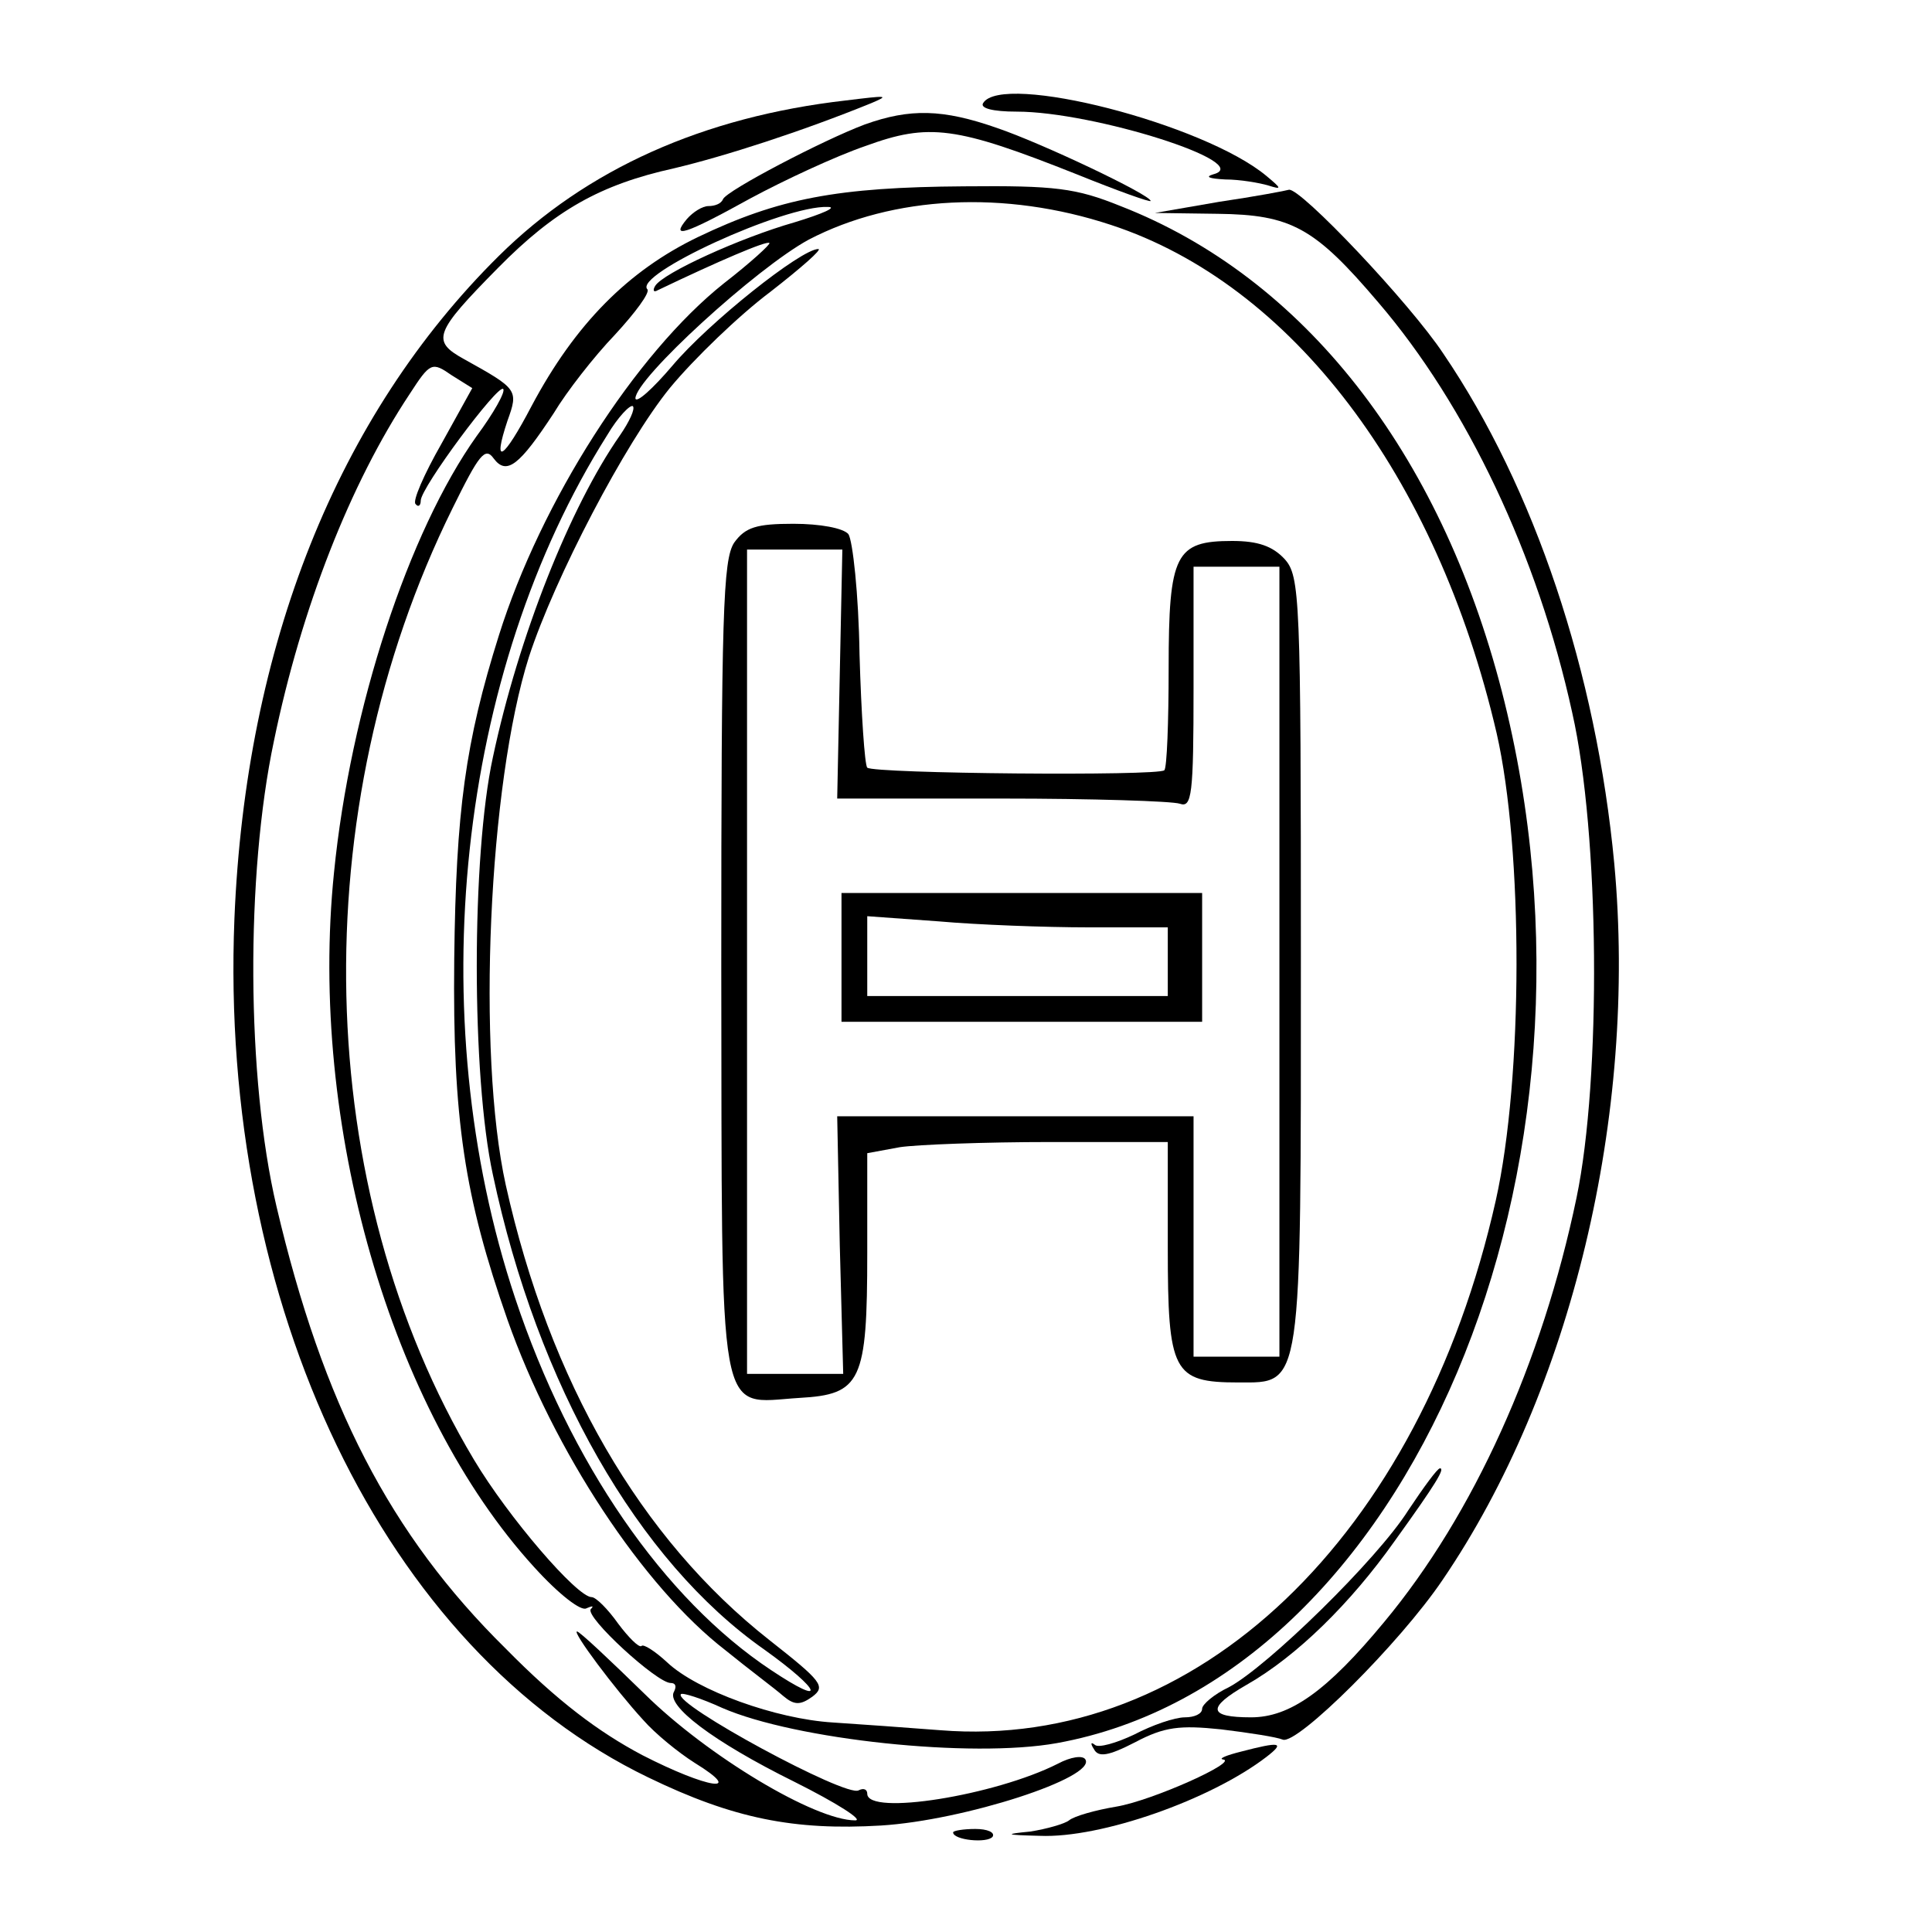
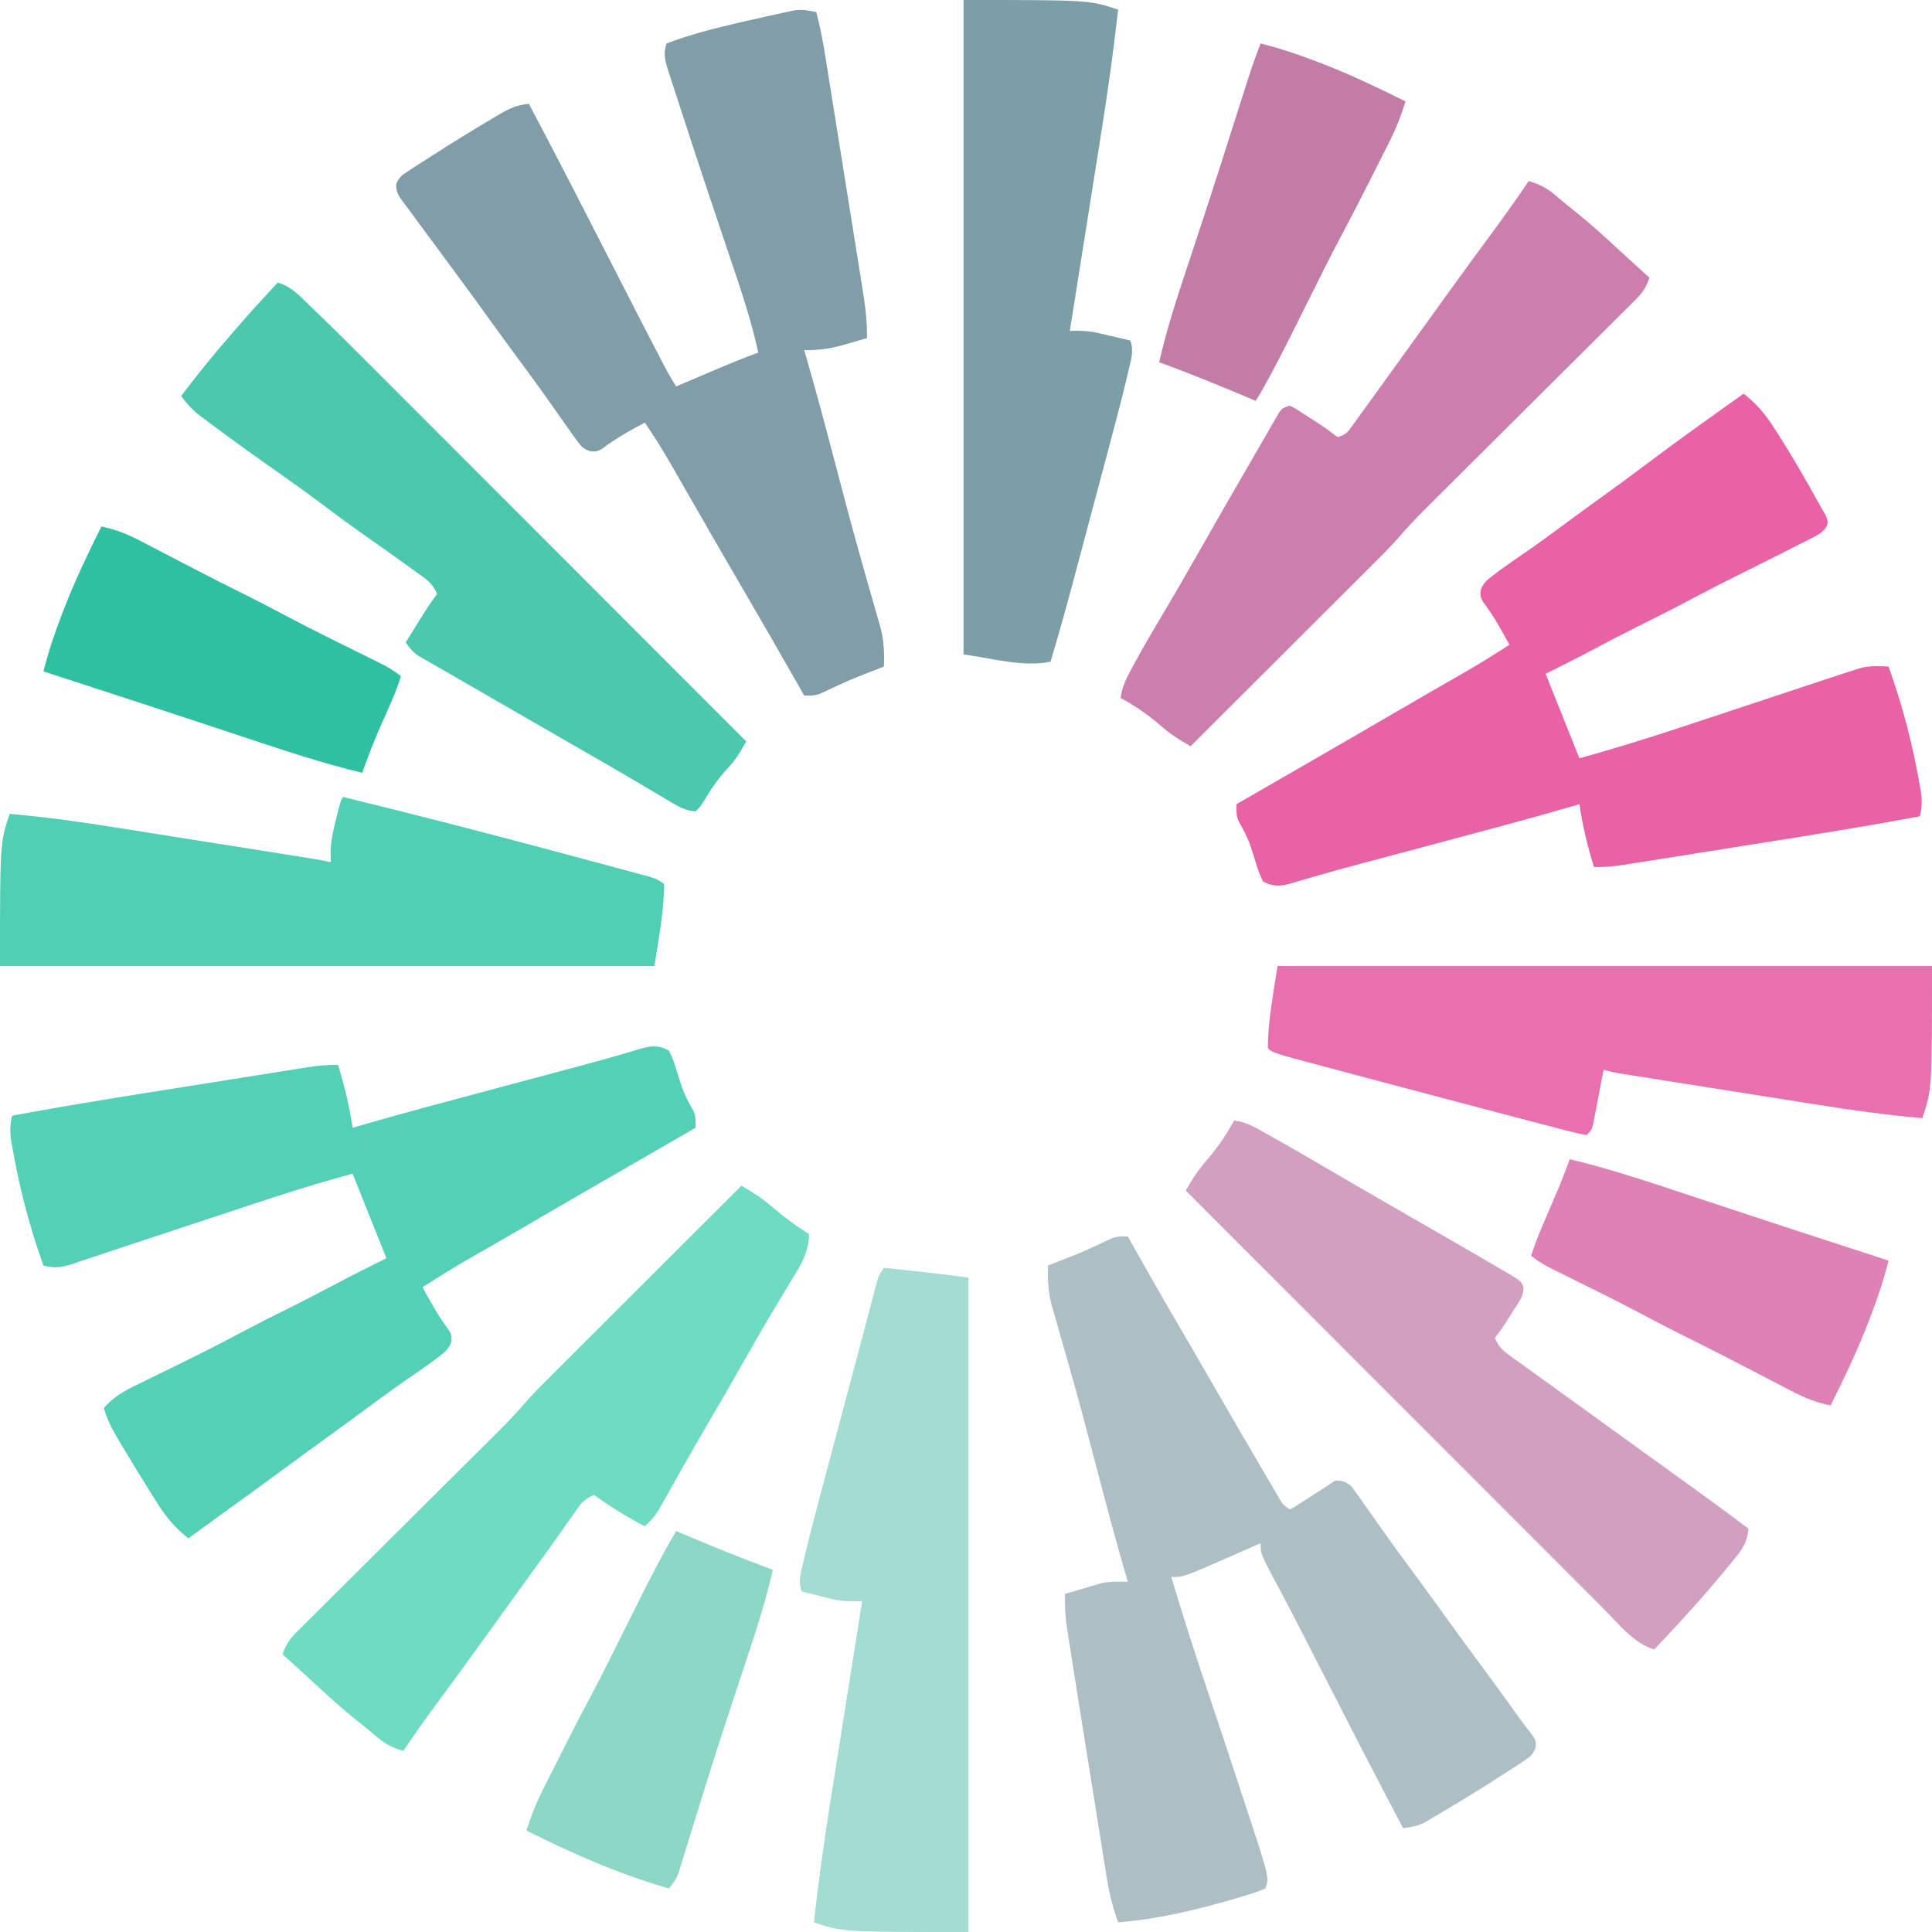
- <svg xmlns="http://www.w3.org/2000/svg" version="1.0" width="225pt" height="225pt" viewBox="0 0 225 225" preserveAspectRatio="xMidYMid meet">
-   <g transform="translate(0,225) scale(0.1,-0.1)" fill="#000000" stroke="none">
-     <path d="M985 2133 c-166 -19 -302 -80 -404 -181 -188 -186 -295 -454 -308 -772 -18 -450 175 -852 482 -1000 99 -48 170 -62 271 -56 97 6 251 56 238 77 -3 5 -17 3 -32 -5 -73 -37 -222 -61 -222 -35 0 5 -4 7 -10 4 -14 -9 -217 101 -207 112 2 2 24 -5 48 -16 85 -37 290 -59 390 -41 409 74 661 669 518 1225 -72 279 -231 482 -444 565 -52 21 -76 24 -182 23 -148 -1 -216 -14 -310 -59 -81 -39 -143 -101 -194 -197 -33 -63 -46 -71 -28 -17 13 36 12 37 -51 72 -38 21 -34 31 40 106 66 67 119 97 205 116 59 14 149 43 230 76 21 9 19 9 -30 3z m309 -145 c210 -69 379 -291 449 -592 31 -136 31 -401 -1 -544 -88 -392 -349 -641 -647 -617 -38 3 -95 7 -125 9 -66 4 -158 37 -193 70 -14 13 -28 22 -30 19 -3 -2 -15 10 -27 26 -12 17 -26 31 -31 31 -17 0 -97 93 -137 160 -189 316 -199 756 -25 1108 31 63 38 72 48 58 15 -20 30 -8 70 53 15 25 47 66 71 91 24 26 41 49 38 53 -17 17 159 98 210 96 12 0 -6 -8 -39 -18 -63 -18 -153 -59 -162 -74 -3 -5 -2 -8 3 -5 71 34 127 58 130 55 2 -1 -22 -23 -53 -47 -103 -82 -213 -254 -262 -410 -39 -124 -50 -204 -52 -377 -2 -187 12 -277 62 -420 54 -153 158 -311 254 -385 27 -22 58 -45 67 -53 13 -11 20 -11 34 -1 16 12 11 18 -50 66 -150 118 -256 301 -307 530 -34 154 -20 467 27 615 30 92 112 249 164 313 28 34 81 85 117 112 36 28 61 50 56 50 -20 0 -128 -86 -170 -136 -23 -27 -42 -44 -43 -38 0 23 141 152 202 185 98 51 228 58 352 17z m-780 -255 c-20 -35 -34 -67 -30 -70 3 -4 6 -2 6 4 0 15 90 136 96 130 3 -3 -11 -28 -31 -55 -79 -111 -147 -317 -166 -508 -30 -293 66 -626 233 -809 29 -32 55 -52 61 -48 7 3 9 3 5 -1 -7 -9 77 -86 93 -86 6 0 7 -4 4 -10 -10 -16 45 -58 140 -105 50 -25 81 -45 71 -45 -47 0 -172 75 -245 147 -41 40 -76 73 -79 73 -6 0 44 -67 77 -103 14 -16 41 -38 60 -50 60 -37 15 -30 -61 9 -51 27 -99 63 -159 124 -135 133 -213 285 -267 515 -35 149 -36 386 -3 542 32 155 89 300 158 404 24 37 26 38 49 22 l24 -15 -36 -65z m208 10 c-58 -83 -118 -234 -148 -375 -25 -115 -25 -371 0 -486 52 -245 169 -450 316 -553 67 -48 74 -68 8 -24 -125 83 -234 241 -298 433 -110 330 -67 729 107 1005 13 22 27 36 30 34 3 -3 -4 -18 -15 -34z" />
-     <path d="M855 1618 c-13 -20 -15 -81 -15 -494 1 -542 -6 -508 91 -502 72 4 79 19 79 169 l0 116 38 7 c20 3 99 6 175 6 l137 0 0 -123 c0 -145 6 -157 82 -157 75 0 73 -12 73 496 0 419 -1 443 -19 463 -14 15 -31 21 -61 21 -66 0 -74 -15 -74 -148 0 -63 -2 -116 -5 -119 -6 -7 -339 -4 -346 3 -3 3 -7 63 -9 132 -1 70 -8 133 -13 140 -6 7 -33 12 -64 12 -43 0 -56 -4 -69 -22z m123 -153 l-3 -145 192 0 c105 0 198 -3 207 -6 14 -5 16 10 16 135 l0 141 50 0 50 0 0 -460 0 -460 -50 0 -50 0 0 140 0 140 -207 0 -208 0 3 -150 4 -150 -56 0 -56 0 0 480 0 480 56 0 55 0 -3 -145z" />
-     <path d="M980 1135 l0 -75 210 0 210 0 0 75 0 75 -210 0 -210 0 0 -75z m288 35 l92 0 0 -40 0 -40 -175 0 -175 0 0 46 0 47 83 -6 c45 -4 124 -7 175 -7z" />
-     <path d="M1145 2130 c-4 -6 11 -10 39 -10 90 0 279 -60 229 -73 -10 -3 -5 -5 14 -6 17 0 40 -4 50 -7 16 -5 16 -4 -2 11 -73 61 -308 121 -330 85z" />
-     <path d="M1007 2105 c-48 -18 -161 -77 -165 -87 -2 -5 -9 -8 -17 -8 -7 0 -18 -7 -25 -15 -20 -24 -2 -18 74 24 39 21 99 49 134 61 74 27 105 23 246 -33 47 -19 86 -33 86 -31 0 7 -126 67 -179 85 -63 22 -101 23 -154 4z" />
-     <path d="M1420 2015 l-75 -13 73 -1 c86 -1 113 -16 187 -103 103 -120 186 -295 226 -478 32 -141 34 -426 5 -565 -40 -192 -120 -369 -224 -494 -67 -81 -110 -111 -155 -111 -50 0 -52 11 -5 38 58 33 121 95 172 167 49 68 59 85 53 85 -3 0 -19 -22 -37 -49 -36 -57 -164 -182 -209 -206 -17 -8 -31 -20 -31 -25 0 -6 -9 -10 -20 -10 -12 0 -38 -9 -59 -20 -21 -10 -42 -16 -46 -12 -5 4 -5 1 -1 -5 5 -10 17 -8 48 8 34 18 52 20 100 15 33 -4 65 -9 72 -12 17 -6 136 112 186 186 150 220 227 542 200 834 -21 223 -93 438 -199 594 -39 59 -167 194 -180 191 -3 -1 -40 -8 -81 -14z" />
-     <path d="M1445 210 c-16 -4 -26 -8 -21 -9 20 -2 -82 -48 -124 -55 -24 -4 -49 -11 -55 -16 -5 -4 -26 -10 -45 -13 -31 -3 -30 -4 11 -5 71 -3 199 42 264 92 22 17 16 18 -30 6z" />
-     <path d="M1110 116 c0 -9 40 -13 46 -5 3 5 -6 9 -20 9 -14 0 -26 -2 -26 -4z" />
-   </g>
+ <svg xmlns="http://www.w3.org/2000/svg" version="1.1" width="800" height="800">
+   <path d="M0 0 C1.687 6.315 2.842 12.625 3.864 19.078 C4.038 20.161 4.212 21.243 4.392 22.358 C4.964 25.917 5.531 29.476 6.098 33.035 C6.496 35.518 6.894 38.001 7.293 40.484 C8.126 45.679 8.957 50.875 9.786 56.071 C10.848 62.724 11.914 69.378 12.981 76.031 C14 82.386 15.018 88.742 16.035 95.098 C16.326 96.912 16.326 96.912 16.622 98.762 C17.171 102.192 17.718 105.621 18.266 109.051 C18.427 110.061 18.589 111.07 18.755 112.11 C19.983 119.812 21.137 127.185 21 135 C18.772 135.648 16.542 136.294 14.312 136.938 C12.45 137.477 12.45 137.477 10.551 138.027 C5.146 139.508 0.62 140.039 -5 140 C-4.465 141.841 -4.465 141.841 -3.918 143.719 C0.13 157.715 3.88 171.779 7.562 185.875 C11.204 199.797 14.881 213.704 18.801 227.551 C19.104 228.626 19.407 229.7 19.719 230.808 C21.159 235.91 22.612 241.007 24.088 246.099 C24.609 247.934 25.129 249.77 25.648 251.605 C26.008 252.818 26.008 252.818 26.375 254.055 C27.978 259.785 28.264 265.065 28 271 C27.355 271.256 26.711 271.511 26.047 271.775 C14.117 276.38 14.117 276.38 2.562 281.812 C-0.232 283.108 -1.967 283.096 -5 283 C-5.411 282.277 -5.823 281.555 -6.247 280.811 C-14.028 267.15 -21.841 253.51 -29.78 239.939 C-34.024 232.682 -38.239 225.408 -42.438 218.125 C-43.054 217.057 -43.67 215.989 -44.305 214.888 C-47.226 209.823 -50.142 204.755 -53.047 199.681 C-54.063 197.908 -55.079 196.136 -56.096 194.365 C-57.367 192.149 -58.636 189.932 -59.902 187.713 C-63.385 181.649 -67.028 175.757 -71 170 C-77.286 173.314 -83.26 176.695 -88.93 180.996 C-91 182 -91 182 -93.566 181.879 C-96.437 180.842 -97.29 179.958 -99.062 177.5 C-99.661 176.683 -100.259 175.865 -100.875 175.023 C-101.576 174.026 -102.278 173.028 -103 172 C-103.875 170.763 -104.75 169.526 -105.625 168.289 C-107.122 166.169 -108.616 164.048 -110.106 161.924 C-114.548 155.597 -119.118 149.371 -123.717 143.159 C-127.682 137.799 -131.606 132.412 -135.5 127 C-142.887 116.741 -150.396 106.573 -157.916 96.411 C-159.2 94.675 -160.484 92.938 -161.768 91.201 C-162.971 89.572 -164.176 87.944 -165.383 86.317 C-166.454 84.866 -167.52 83.411 -168.579 81.951 C-169.474 80.722 -170.386 79.504 -171.319 78.303 C-173.14 75.858 -174.001 74.405 -173.992 71.316 C-172.775 68.475 -171.712 67.616 -169.125 65.938 C-168.219 65.343 -167.313 64.749 -166.379 64.137 C-165.264 63.432 -164.149 62.726 -163 62 C-161.592 61.09 -160.185 60.18 -158.777 59.27 C-150.513 53.956 -142.148 48.808 -133.688 43.812 C-132.906 43.343 -132.124 42.873 -131.319 42.39 C-127.201 39.991 -123.851 38.393 -119 38 C-107.057 60.507 -95.474 83.203 -83.87 105.886 C-74.147 124.909 -74.147 124.909 -64.312 143.875 C-63.885 144.694 -63.458 145.513 -63.018 146.356 C-61.453 149.336 -59.869 152.197 -58 155 C-57.254 154.682 -56.509 154.365 -55.74 154.038 C-52.328 152.586 -48.914 151.137 -45.5 149.688 C-44.327 149.188 -43.154 148.688 -41.945 148.174 C-36.005 145.654 -30.067 143.2 -24 141 C-26.989 127.283 -31.494 114.109 -35.996 100.828 C-38.016 94.864 -40.013 88.892 -42.011 82.921 C-42.688 80.898 -43.365 78.875 -44.043 76.852 C-48.023 64.959 -51.968 53.054 -55.822 41.12 C-56.479 39.091 -57.141 37.064 -57.806 35.039 C-58.722 32.249 -59.623 29.456 -60.52 26.66 C-60.924 25.442 -60.924 25.442 -61.337 24.2 C-62.629 20.109 -63.414 17.228 -62 13 C-52.109 9.235 -41.984 6.69 -31.688 4.312 C-31.039 4.162 -30.391 4.012 -29.723 3.858 C-25.487 2.881 -21.246 1.932 -17 1 C-16.011 0.781 -15.022 0.562 -14.003 0.336 C-12.685 0.056 -12.685 0.056 -11.34 -0.23 C-10.592 -0.391 -9.844 -0.551 -9.074 -0.716 C-5.862 -1.156 -3.154 -0.686 0 0 Z " fill="#819DA7" transform="translate(338,5)" />
+   <path d="M0 0 C1.336 2.763 2.229 5.092 3.062 8 C3.551 9.549 4.044 11.095 4.543 12.641 C4.783 13.39 5.023 14.14 5.271 14.912 C6.508 18.454 8.26 21.674 10.117 24.922 C11.173 27.406 11.062 29.325 11 32 C8.359 33.524 5.718 35.047 3.078 36.571 C0.743 37.917 -1.591 39.264 -3.925 40.611 C-9.84 44.024 -15.755 47.435 -21.672 50.844 C-33.111 57.435 -44.536 64.05 -55.933 70.715 C-61.242 73.818 -66.561 76.903 -71.895 79.965 C-72.473 80.297 -73.052 80.63 -73.648 80.973 C-76.434 82.573 -79.22 84.17 -82.01 85.764 C-88.797 89.66 -95.435 93.741 -102 98 C-98.667 104.276 -95.307 110.258 -91.004 115.93 C-90 118 -90 118 -90.074 120.523 C-91.243 123.651 -92.594 124.745 -95.25 126.75 C-96.621 127.79 -96.621 127.79 -98.02 128.852 C-101.5 131.36 -105.014 133.814 -108.559 136.23 C-113.519 139.625 -118.358 143.173 -123.188 146.75 C-129.43 151.373 -135.694 155.963 -142 160.5 C-148.197 164.96 -154.36 169.463 -160.5 174 C-168.962 180.252 -177.481 186.422 -186.019 192.571 C-190.356 195.699 -194.678 198.849 -199 202 C-204.655 197.578 -208.338 193.067 -212.125 187 C-212.672 186.14 -213.219 185.28 -213.782 184.394 C-218.011 177.696 -222.124 170.925 -226.188 164.125 C-226.74 163.205 -227.293 162.284 -227.862 161.336 C-230.429 156.98 -232.676 152.923 -234 148 C-229.998 143.482 -225.834 141.091 -220.43 138.488 C-219.176 137.869 -219.176 137.869 -217.897 137.236 C-215.228 135.919 -212.552 134.615 -209.875 133.312 C-206.391 131.604 -202.91 129.891 -199.43 128.176 C-198.566 127.751 -197.703 127.327 -196.813 126.89 C-189.175 123.122 -181.645 119.166 -174.122 115.177 C-169.454 112.703 -164.741 110.33 -160 108 C-152.528 104.297 -145.132 100.467 -137.764 96.561 C-130.898 92.927 -123.969 89.433 -117 86 C-117.282 85.295 -117.564 84.59 -117.854 83.864 C-122.236 72.909 -126.618 61.955 -131 51 C-150.512 56.218 -169.619 62.7 -188.781 69.057 C-193.19 70.519 -197.6 71.977 -202.01 73.436 C-203.301 73.863 -203.301 73.863 -204.618 74.298 C-211.235 76.486 -217.854 78.668 -224.474 80.845 C-229.042 82.35 -233.603 83.874 -238.161 85.411 C-240.139 86.067 -242.118 86.723 -244.098 87.379 C-244.945 87.671 -245.793 87.963 -246.666 88.264 C-251.173 89.739 -254.275 90.284 -259 89 C-264.777 73.049 -269.045 56.528 -271.938 39.812 C-272.13 38.727 -272.13 38.727 -272.327 37.62 C-272.943 33.763 -272.867 30.782 -272 27 C-247.766 22.463 -223.416 18.639 -199.065 14.787 C-193.226 13.863 -187.387 12.932 -181.548 11.999 C-177.016 11.276 -172.483 10.558 -167.949 9.84 C-165.794 9.498 -163.638 9.155 -161.483 8.81 C-158.492 8.332 -155.5 7.86 -152.508 7.389 C-151.629 7.248 -150.751 7.106 -149.845 6.96 C-145.515 6.285 -141.4 5.841 -137 6 C-134.365 14.648 -132.296 23.049 -131 32 C-129.959 31.694 -128.918 31.389 -127.845 31.074 C-109.254 25.67 -90.532 20.738 -71.828 15.739 C-66.333 14.27 -60.838 12.8 -55.343 11.328 C-50.945 10.15 -46.547 8.974 -42.146 7.803 C-34.994 5.898 -27.851 3.98 -20.746 1.906 C-19.202 1.461 -19.202 1.461 -17.627 1.007 C-15.833 0.485 -14.043 -0.05 -12.258 -0.603 C-7.568 -1.961 -4.529 -2.407 0 0 Z " fill="#53D0B5" transform="translate(277,435)" />
+   <path d="M0 0 C0.32 0.571 0.641 1.142 0.971 1.73 C7.759 13.812 14.624 25.843 21.625 37.803 C25.946 45.185 30.231 52.587 34.5 60 C41.622 72.36 48.784 84.695 56 97 C56.478 97.818 56.956 98.636 57.448 99.479 C58.71 101.635 59.978 103.787 61.25 105.938 C61.609 106.553 61.968 107.168 62.337 107.802 C64.122 110.948 64.122 110.948 67 113 C68.741 112.228 68.741 112.228 70.59 110.98 C71.292 110.535 71.994 110.09 72.717 109.631 C73.45 109.155 74.182 108.678 74.938 108.188 C75.666 107.723 76.395 107.258 77.146 106.779 C80.118 104.881 83.066 102.956 86 101 C88.881 101.18 90.455 101.499 92.598 103.469 C93.081 104.139 93.564 104.809 94.062 105.5 C94.661 106.317 95.259 107.135 95.875 107.977 C96.576 108.974 97.278 109.972 98 111 C98.875 112.237 99.75 113.474 100.625 114.711 C102.122 116.831 103.616 118.952 105.106 121.076 C109.548 127.403 114.118 133.629 118.717 139.841 C122.682 145.201 126.606 150.588 130.5 156 C134.96 162.197 139.463 168.36 144 174.5 C150.261 182.973 156.49 191.471 162.59 200.061 C163.535 201.36 164.511 202.638 165.515 203.893 C169.023 208.37 169.023 208.37 168.911 211.488 C167.731 214.741 166.375 215.61 163.496 217.496 C162.539 218.131 161.582 218.766 160.595 219.42 C159.553 220.086 158.511 220.751 157.438 221.438 C155.84 222.478 155.84 222.478 154.209 223.539 C146.527 228.495 138.741 233.278 130.875 237.938 C129.875 238.534 128.876 239.131 127.845 239.746 C126.904 240.292 125.962 240.839 124.992 241.402 C124.171 241.882 123.35 242.361 122.503 242.855 C119.672 244.15 117.078 244.613 114 245 C107.985 233.665 102.063 222.283 96.188 210.875 C95.835 210.191 95.483 209.508 95.121 208.804 C90.573 199.969 86.04 191.128 81.516 182.281 C80.82 180.921 80.82 180.921 80.11 179.533 C77.84 175.097 75.573 170.66 73.307 166.222 C68.862 157.523 64.362 148.865 59.694 140.284 C55 131.183 55 131.183 55 127 C54.041 127.423 54.041 127.423 53.063 127.854 C50.106 129.157 47.147 130.453 44.188 131.75 C43.183 132.193 42.178 132.637 41.143 133.094 C23.063 141 23.063 141 18 141 C22.725 156.921 27.85 172.692 33.125 188.438 C38.067 203.199 42.995 217.965 47.833 232.762 C48.437 234.605 49.041 236.447 49.648 238.289 C58.55 265.349 58.55 265.349 57 270 C54.323 271.106 51.767 271.992 49 272.812 C47.746 273.194 47.746 273.194 46.467 273.583 C29.911 278.503 13.246 282.624 -4 284 C-6.272 277.79 -7.746 271.735 -8.762 265.208 C-8.913 264.273 -9.065 263.338 -9.221 262.375 C-9.717 259.307 -10.202 256.238 -10.688 253.168 C-11.034 251.009 -11.381 248.85 -11.729 246.691 C-12.642 241.014 -13.546 235.335 -14.448 229.655 C-15.178 225.07 -15.914 220.485 -16.651 215.9 C-18.639 203.524 -20.627 191.149 -22.565 178.765 C-22.858 176.903 -23.153 175.042 -23.45 173.181 C-23.883 170.47 -24.307 167.757 -24.73 165.044 C-24.924 163.848 -24.924 163.848 -25.121 162.628 C-25.88 157.692 -26.115 152.994 -26 148 C-23.17 147.153 -20.337 146.323 -17.5 145.5 C-16.709 145.262 -15.917 145.023 -15.102 144.777 C-13.922 144.439 -13.922 144.439 -12.719 144.094 C-12.007 143.884 -11.294 143.675 -10.561 143.459 C-7.004 142.821 -3.612 142.933 0 143 C-0.357 141.773 -0.714 140.545 -1.082 139.281 C-5.13 125.285 -8.88 111.221 -12.562 97.125 C-16.204 83.203 -19.881 69.296 -23.801 55.449 C-24.255 53.837 -24.255 53.837 -24.719 52.192 C-26.159 47.09 -27.612 41.993 -29.088 36.901 C-29.609 35.066 -30.129 33.23 -30.648 31.395 C-31.008 30.182 -31.008 30.182 -31.375 28.945 C-32.978 23.215 -33.264 17.935 -33 12 C-32.355 11.744 -31.711 11.489 -31.047 11.225 C-19.117 6.62 -19.117 6.62 -7.562 1.188 C-4.768 -0.108 -3.033 -0.096 0 0 Z " fill="#AEBEC5" transform="translate(467,512)" />
+   <path d="M0 0 C5.674 4.435 9.38 8.981 13.188 15.062 C13.738 15.925 14.288 16.788 14.855 17.676 C20.469 26.567 25.77 35.656 30.829 44.874 C31.844 46.716 32.899 48.536 33.961 50.352 C35 53 35 53 34.343 55.001 C32.681 57.474 31.199 58.286 28.547 59.629 C27.629 60.101 26.711 60.573 25.765 61.059 C24.77 61.555 23.775 62.051 22.75 62.562 C21.722 63.087 20.693 63.611 19.634 64.152 C16.429 65.782 13.216 67.393 10 69 C8.548 69.727 8.548 69.727 7.066 70.469 C3.379 72.315 -0.31 74.158 -4.002 75.992 C-10.709 79.329 -17.342 82.789 -23.958 86.301 C-30.421 89.722 -36.952 92.992 -43.502 96.241 C-50.124 99.537 -56.679 102.948 -63.207 106.426 C-69.417 109.727 -75.7 112.874 -82 116 C-81.718 116.705 -81.436 117.41 -81.146 118.136 C-76.764 129.091 -72.382 140.045 -68 151 C-53.888 147.086 -39.945 142.799 -26.051 138.176 C-24.132 137.541 -22.213 136.907 -20.294 136.273 C-15.31 134.625 -10.329 132.973 -5.347 131.32 C2.659 128.663 10.668 126.014 18.677 123.364 C21.448 122.447 24.218 121.527 26.989 120.607 C40.817 116.02 40.817 116.02 46.898 114.11 C47.591 113.892 48.283 113.674 48.997 113.449 C52.681 112.623 56.245 112.818 60 113 C65.777 128.951 70.045 145.472 72.938 162.188 C73.066 162.911 73.194 163.635 73.327 164.38 C73.943 168.237 73.867 171.218 73 175 C48.766 179.537 24.416 183.361 0.065 187.213 C-5.774 188.137 -11.613 189.068 -17.452 190.001 C-21.984 190.724 -26.517 191.442 -31.051 192.16 C-33.206 192.502 -35.362 192.845 -37.517 193.19 C-40.508 193.668 -43.5 194.14 -46.492 194.611 C-47.81 194.823 -47.81 194.823 -49.155 195.04 C-53.485 195.715 -57.6 196.159 -62 196 C-64.635 187.352 -66.704 178.951 -68 170 C-69.041 170.306 -70.082 170.611 -71.155 170.926 C-89.746 176.33 -108.468 181.262 -127.172 186.261 C-132.667 187.73 -138.162 189.2 -143.657 190.672 C-148.055 191.85 -152.453 193.026 -156.854 194.197 C-164.006 196.102 -171.149 198.02 -178.254 200.094 C-179.284 200.39 -180.313 200.687 -181.373 200.993 C-183.167 201.515 -184.957 202.05 -186.742 202.603 C-191.432 203.961 -194.471 204.407 -199 202 C-200.336 199.237 -201.229 196.908 -202.062 194 C-202.551 192.451 -203.044 190.905 -203.543 189.359 C-203.783 188.61 -204.023 187.86 -204.271 187.088 C-205.508 183.546 -207.26 180.326 -209.117 177.078 C-210.173 174.594 -210.062 172.675 -210 170 C-207.359 168.476 -204.718 166.953 -202.078 165.429 C-199.743 164.083 -197.409 162.736 -195.075 161.389 C-189.16 157.976 -183.245 154.565 -177.328 151.156 C-165.889 144.565 -154.464 137.95 -143.067 131.285 C-137.758 128.182 -132.439 125.097 -127.105 122.035 C-126.527 121.703 -125.948 121.37 -125.352 121.027 C-122.566 119.427 -119.78 117.83 -116.99 116.236 C-110.203 112.34 -103.565 108.259 -97 104 C-100.333 97.724 -103.693 91.742 -107.996 86.07 C-109 84 -109 84 -108.926 81.477 C-107.757 78.349 -106.406 77.255 -103.75 75.25 C-102.379 74.21 -102.379 74.21 -100.98 73.148 C-97.5 70.64 -93.986 68.186 -90.441 65.77 C-84.644 61.803 -79.012 57.62 -73.368 53.439 C-67.879 49.376 -62.359 45.36 -56.812 41.375 C-51.161 37.311 -45.557 33.193 -40 29 C-26.852 19.081 -13.414 9.554 0 0 Z " fill="#E862A6" transform="translate(722,163)" />
+   <path d="M0 0 C5.235 0.556 9.314 3.149 13.812 5.688 C15.123 6.418 15.123 6.418 16.46 7.163 C25.284 12.106 34.011 17.215 42.734 22.332 C49.098 26.063 55.484 29.755 61.875 33.438 C62.949 34.057 64.023 34.676 65.129 35.314 C70.679 38.514 76.232 41.708 81.789 44.895 C88.204 48.576 94.606 52.281 101 56 C102.419 56.822 102.419 56.822 103.868 57.66 C106.441 59.155 109.003 60.668 111.562 62.188 C112.313 62.621 113.063 63.054 113.836 63.501 C118.781 66.477 118.781 66.477 119.805 68.921 C120.152 72.622 117.673 75.489 115.75 78.5 C115.137 79.496 115.137 79.496 114.512 80.512 C112.478 83.788 110.385 86.964 108 90 C109.386 93.274 110.845 94.928 113.719 96.996 C114.856 97.824 114.856 97.824 116.016 98.668 C117.246 99.544 117.246 99.544 118.5 100.438 C119.35 101.053 120.2 101.668 121.076 102.302 C123.712 104.209 126.356 106.105 129 108 C130.544 109.116 132.087 110.233 133.629 111.352 C137.336 114.038 141.05 116.716 144.766 119.391 C148.514 122.09 152.257 124.795 156 127.5 C157.5 128.583 159 129.667 160.5 130.75 C163.5 132.917 166.5 135.083 169.5 137.25 C170.243 137.787 170.986 138.323 171.751 138.876 C173.247 139.956 174.742 141.036 176.237 142.116 C180.059 144.878 183.883 147.637 187.711 150.391 C196.207 156.508 204.66 162.671 213 169 C212.584 174.322 210.575 177.448 207.25 181.438 C206.517 182.342 206.517 182.342 205.769 183.264 C204.195 185.19 202.602 187.097 201 189 C200.483 189.616 199.966 190.232 199.433 190.867 C191.273 200.54 182.695 209.809 174 219 C165.626 216.645 159.128 208.274 153.167 202.287 C152.421 201.542 151.675 200.797 150.906 200.029 C148.427 197.552 145.952 195.071 143.477 192.59 C141.692 190.806 139.908 189.021 138.123 187.237 C134.292 183.406 130.462 179.574 126.634 175.739 C121.099 170.196 115.561 164.656 110.022 159.116 C101.034 150.126 92.049 141.134 83.065 132.14 C74.342 123.408 65.618 114.677 56.892 105.947 C56.354 105.408 55.815 104.869 55.26 104.314 C52.558 101.611 49.856 98.908 47.154 96.205 C24.766 73.806 2.382 51.404 -20 29 C-17.354 24.263 -14.729 20.292 -11.125 16.188 C-6.766 11.128 -3.192 5.865 0 0 Z " fill="#D19FC0" transform="translate(511,464)" />
+   <path d="M0 0 C5.426 1.508 8.771 5.214 12.705 9.025 C13.451 9.737 14.197 10.45 14.965 11.185 C23.33 19.21 31.532 27.399 39.719 35.605 C41.416 37.303 43.113 39 44.81 40.696 C49.361 45.247 53.908 49.8 58.456 54.354 C62.743 58.648 67.034 62.939 71.324 67.23 C79.808 75.716 88.289 84.204 96.769 92.693 C104.994 100.928 113.22 109.161 121.448 117.393 C121.957 117.902 122.466 118.412 122.991 118.937 C125.546 121.494 128.102 124.051 130.658 126.607 C151.775 147.735 172.889 168.866 194 190 C191.645 194.203 189.554 197.767 186.188 201.25 C182.343 205.425 179.378 209.866 176.445 214.715 C175 217 175 217 173 219 C169.181 218.654 166.435 217.313 163.176 215.367 C162.243 214.816 161.311 214.265 160.35 213.698 C159.348 213.096 158.345 212.495 157.312 211.875 C155.14 210.589 152.967 209.304 150.793 208.02 C149.671 207.354 148.548 206.688 147.392 206.002 C141.993 202.815 136.559 199.689 131.125 196.562 C128.94 195.303 126.755 194.044 124.57 192.785 C123.485 192.16 122.4 191.535 121.282 190.891 C114.782 187.146 108.284 183.395 101.786 179.645 C96.763 176.747 91.741 173.85 86.716 170.957 C84.95 169.941 83.184 168.923 81.418 167.906 C79.213 166.636 77.007 165.366 74.801 164.098 C72.809 162.95 70.819 161.799 68.832 160.644 C66.939 159.545 65.041 158.456 63.137 157.375 C62.246 156.861 61.355 156.346 60.438 155.816 C59.652 155.369 58.867 154.921 58.059 154.459 C55.833 152.882 54.511 151.254 53 149 C54.602 146.415 56.206 143.832 57.812 141.25 C58.49 140.156 58.49 140.156 59.182 139.039 C61.332 135.586 63.471 132.193 66 129 C64.609 125.71 63.13 124.051 60.246 121.969 C59.483 121.412 58.719 120.855 57.933 120.281 C57.109 119.693 56.286 119.105 55.438 118.5 C54.586 117.883 53.735 117.265 52.858 116.629 C46.681 112.163 40.45 107.773 34.207 103.4 C29.4 100.024 24.683 96.545 20 93 C14.609 88.92 9.159 84.946 3.625 81.062 C-7.82 73.031 -19.222 64.934 -30.375 56.5 C-31.373 55.747 -32.37 54.994 -33.398 54.219 C-35.988 52.011 -37.975 49.726 -40 47 C-33.406 38.218 -26.518 29.767 -19.3 21.491 C-18.219 20.251 -17.144 19.007 -16.07 17.762 C-10.845 11.723 -5.411 5.871 0 0 Z " fill="#4CC8AE" transform="translate(115,117)" />
+   <path d="M0 0 C4.303 1.236 7.266 2.687 10.688 5.562 C11.55 6.279 12.412 6.996 13.301 7.734 C14.637 8.856 14.637 8.856 16 10 C17.792 11.438 19.583 12.875 21.375 14.312 C26.935 18.87 32.216 23.701 37.479 28.592 C40.053 30.975 42.652 33.331 45.25 35.688 C46.163 36.516 47.075 37.345 48.016 38.199 C48.67 38.793 49.325 39.388 50 40 C48.667 43.931 47.059 46.312 44.124 49.23 C43.315 50.041 42.506 50.853 41.673 51.689 C40.784 52.565 39.896 53.442 38.98 54.345 C38.034 55.288 37.09 56.231 36.146 57.175 C34.115 59.204 32.078 61.228 30.038 63.248 C26.807 66.448 23.586 69.659 20.367 72.871 C15.267 77.957 10.16 83.035 5.05 88.11 C-4.085 97.182 -13.207 106.267 -22.327 115.354 C-25.523 118.539 -28.722 121.72 -31.925 124.899 C-33.926 126.886 -35.925 128.876 -37.924 130.866 C-39.279 132.214 -40.637 133.559 -41.996 134.904 C-46.257 139.151 -50.336 143.468 -54.258 148.03 C-57.515 151.713 -61.022 155.152 -64.506 158.619 C-65.326 159.44 -66.146 160.26 -66.991 161.105 C-69.678 163.791 -72.368 166.474 -75.059 169.156 C-76.932 171.028 -78.805 172.9 -80.678 174.772 C-85.089 179.179 -89.502 183.584 -93.916 187.988 C-98.946 193.007 -103.973 198.028 -109 203.05 C-119.33 213.37 -129.664 223.686 -140 234 C-144.737 231.354 -148.708 228.729 -152.812 225.125 C-157.872 220.766 -163.135 217.192 -169 214 C-168.394 209.357 -166.451 205.623 -164.25 201.562 C-163.854 200.823 -163.457 200.083 -163.049 199.322 C-159.306 192.416 -155.31 185.666 -151.288 178.921 C-146.814 171.413 -142.45 163.845 -138.125 156.25 C-137.447 155.06 -136.769 153.87 -136.09 152.68 C-135.754 152.09 -135.417 151.499 -135.071 150.891 C-134.734 150.3 -134.398 149.71 -134.051 149.102 C-133.714 148.511 -133.378 147.92 -133.031 147.312 C-127.665 137.898 -122.254 128.511 -116.817 119.138 C-115.585 117.01 -114.357 114.88 -113.132 112.749 C-111.347 109.64 -109.55 106.538 -107.75 103.438 C-107.213 102.497 -106.676 101.556 -106.122 100.586 C-105.623 99.732 -105.124 98.877 -104.609 97.996 C-104.176 97.245 -103.742 96.494 -103.296 95.72 C-102 94 -102 94 -99 93 C-97.254 93.757 -97.254 93.757 -95.348 94.984 C-94.653 95.425 -93.959 95.866 -93.244 96.32 C-92.524 96.792 -91.804 97.264 -91.062 97.75 C-90.346 98.206 -89.63 98.663 -88.893 99.133 C-86.049 100.957 -83.303 102.752 -80.684 104.891 C-80.128 105.257 -79.572 105.623 -79 106 C-75.613 104.871 -75.125 104.183 -73.102 101.379 C-72.547 100.618 -71.992 99.856 -71.42 99.072 C-70.827 98.244 -70.235 97.416 -69.625 96.562 C-69.005 95.708 -68.385 94.853 -67.746 93.973 C-65.824 91.32 -63.912 88.66 -62 86 C-60.882 84.455 -59.764 82.911 -58.645 81.367 C-55.959 77.661 -53.283 73.948 -50.609 70.234 C-47.369 65.735 -44.12 61.242 -40.873 56.748 C-38.174 53.012 -35.477 49.275 -32.785 45.535 C-27.154 37.717 -21.483 29.932 -15.75 22.188 C-10.35 14.89 -5.098 7.512 0 0 Z " fill="#CC7EAC" transform="translate(633,75)" />
+   <path d="M0 0 C4.74 2.65 8.751 5.288 12.875 8.875 C17.677 12.992 22.626 16.662 28 20 C27.928 28.325 23.652 34.376 19.438 41.25 C18.271 43.188 17.109 45.13 15.948 47.071 C15.151 48.402 14.352 49.732 13.552 51.061 C9.874 57.176 6.324 63.36 2.803 69.566 C-2.954 79.714 -8.784 89.817 -14.69 99.879 C-17.935 105.421 -21.134 110.985 -24.289 116.578 C-25.018 117.867 -25.747 119.156 -26.477 120.445 C-27.882 122.931 -29.279 125.421 -30.672 127.914 C-31.309 129.041 -31.945 130.167 -32.602 131.328 C-33.162 132.327 -33.722 133.327 -34.299 134.356 C-35.968 136.951 -37.737 138.917 -40 141 C-47.4 137.159 -54.276 132.93 -61 128 C-64.168 129.355 -65.806 130.688 -67.777 133.5 C-68.284 134.213 -68.791 134.926 -69.312 135.66 C-69.849 136.432 -70.385 137.204 -70.938 138 C-72.103 139.646 -73.268 141.292 -74.434 142.938 C-75.323 144.202 -75.323 144.202 -76.23 145.492 C-78.954 149.352 -81.728 153.175 -84.5 157 C-85.584 158.5 -86.667 160 -87.75 161.5 C-89.917 164.5 -92.083 167.5 -94.25 170.5 C-94.786 171.242 -95.322 171.985 -95.875 172.75 C-96.959 174.251 -98.043 175.751 -99.127 177.252 C-101.826 180.988 -104.523 184.725 -107.215 188.465 C-112.846 196.283 -118.517 204.068 -124.25 211.812 C-129.65 219.11 -134.902 226.488 -140 234 C-144.303 232.764 -147.266 231.313 -150.688 228.438 C-151.55 227.721 -152.412 227.004 -153.301 226.266 C-154.637 225.144 -154.637 225.144 -156 224 C-157.792 222.562 -159.583 221.125 -161.375 219.688 C-166.935 215.13 -172.216 210.299 -177.479 205.408 C-180.053 203.025 -182.652 200.669 -185.25 198.312 C-186.163 197.484 -187.075 196.655 -188.016 195.801 C-188.67 195.207 -189.325 194.612 -190 194 C-188.68 190.131 -187.129 187.758 -184.238 184.884 C-183.454 184.098 -182.671 183.311 -181.864 182.501 C-181.003 181.653 -180.142 180.805 -179.255 179.93 C-177.896 178.573 -177.896 178.573 -176.51 177.189 C-174.542 175.224 -172.57 173.264 -170.594 171.307 C-167.464 168.208 -164.343 165.098 -161.225 161.987 C-156.284 157.061 -151.336 152.142 -146.386 147.226 C-137.537 138.439 -128.7 129.64 -119.866 120.838 C-116.77 117.754 -113.671 114.673 -110.569 111.595 C-109.1 110.136 -107.631 108.676 -106.163 107.215 C-104.382 105.443 -102.599 103.673 -100.814 101.905 C-96.624 97.731 -92.625 93.479 -88.769 88.997 C-85.414 85.21 -81.803 81.674 -78.219 78.105 C-77.369 77.256 -76.52 76.406 -75.645 75.531 C-73.339 73.226 -71.031 70.923 -68.722 68.621 C-66.301 66.206 -63.882 63.788 -61.463 61.37 C-56.894 56.803 -52.321 52.239 -47.748 47.676 C-42.536 42.476 -37.328 37.273 -32.12 32.069 C-21.416 21.376 -10.709 10.687 0 0 Z " fill="#6EDBC3" transform="translate(307,491)" />
+   <path d="M0 0 C2.834 0.29 5.667 0.582 8.5 0.875 C9.272 0.954 10.044 1.032 10.84 1.113 C18.913 1.953 26.939 2.992 35 4 C35 93.43 35 182.86 35 275 C-17 275 -17 275 -29 271 C-27.076 253.904 -24.7 236.921 -21.988 219.934 C-21.611 217.548 -21.234 215.162 -20.858 212.777 C-19.88 206.59 -18.898 200.404 -17.913 194.219 C-16.904 187.87 -15.901 181.52 -14.896 175.17 C-12.936 162.779 -10.97 150.389 -9 138 C-10.269 138.008 -11.538 138.015 -12.846 138.023 C-15.863 138.041 -18.559 137.86 -21.5 137.125 C-22.241 136.945 -22.982 136.764 -23.746 136.578 C-24.49 136.387 -25.234 136.197 -26 136 C-26.775 135.809 -27.549 135.618 -28.348 135.422 C-30.234 134.956 -32.117 134.479 -34 134 C-35.654 129.887 -34.361 126.065 -33.372 121.938 C-33.188 121.143 -33.005 120.349 -32.815 119.53 C-30.732 110.642 -28.401 101.819 -26.043 93 C-25.572 91.227 -25.101 89.454 -24.631 87.681 C-23.402 83.055 -22.169 78.429 -20.935 73.804 C-19.701 69.173 -18.471 64.542 -17.24 59.91 C-15.133 51.98 -13.018 44.051 -10.899 36.123 C-9.7 31.634 -8.508 27.143 -7.327 22.649 C-6.83 20.761 -6.331 18.872 -5.831 16.984 C-5.248 14.78 -4.669 12.576 -4.095 10.369 C-3.844 9.424 -3.592 8.478 -3.333 7.504 C-3.122 6.698 -2.91 5.891 -2.692 5.061 C-2 3 -2 3 0 0 Z " fill="#A2DCD2" transform="translate(366,525)" />
+   <path d="M0 0 C52 0 52 0 64 4 C62.076 21.096 59.7 38.079 56.988 55.066 C56.611 57.452 56.234 59.838 55.858 62.223 C54.88 68.41 53.898 74.596 52.913 80.781 C51.904 87.13 50.901 93.48 49.896 99.83 C47.936 112.221 45.97 124.611 44 137 C45.105 136.992 46.209 136.985 47.347 136.977 C50.334 136.996 52.741 137.202 55.621 137.875 C56.411 138.055 57.2 138.236 58.014 138.422 C58.814 138.613 59.613 138.803 60.438 139 C61.264 139.191 62.091 139.382 62.943 139.578 C64.964 140.045 66.982 140.522 69 141 C70.619 145.074 69.395 148.806 68.418 152.892 C68.235 153.682 68.052 154.472 67.864 155.286 C65.55 165.149 62.933 174.936 60.316 184.723 C59.773 186.764 59.231 188.805 58.688 190.846 C57.558 195.093 56.426 199.339 55.292 203.585 C53.851 208.978 52.416 214.373 50.982 219.768 C49.864 223.974 48.744 228.178 47.623 232.383 C47.094 234.37 46.565 236.357 46.036 238.344 C42.86 250.283 39.555 262.169 36 274 C24.192 276.362 11.943 272.541 0 271 C0 181.57 0 92.14 0 0 Z " fill="#7C9FA7" transform="translate(399,0)" />
+   <path d="M0 0 C30.573 7.437 61.016 15.312 91.403 23.474 C94.067 24.189 96.732 24.902 99.398 25.614 C103.63 26.746 107.861 27.883 112.091 29.026 C113.667 29.451 115.244 29.874 116.821 30.295 C118.99 30.875 121.158 31.463 123.324 32.052 C125.158 32.546 125.158 32.546 127.028 33.05 C130 34 130 34 133 36 C133 47.411 130.672 58.712 129 70 C39.57 70 -49.86 70 -142 70 C-142 19 -142 19 -138 7 C-122.751 8.319 -107.708 10.464 -92.598 12.879 C-90.217 13.255 -87.836 13.631 -85.455 14.007 C-79.254 14.986 -73.054 15.972 -66.853 16.96 C-61.776 17.767 -56.697 18.57 -51.619 19.372 C-45.549 20.331 -39.48 21.292 -33.41 22.254 C-32.258 22.436 -31.106 22.619 -29.919 22.807 C-26.667 23.323 -23.416 23.84 -20.164 24.358 C-18.724 24.586 -18.724 24.586 -17.254 24.819 C-16.367 24.96 -15.48 25.102 -14.567 25.248 C-13.801 25.37 -13.035 25.492 -12.246 25.617 C-9.82 26.031 -7.411 26.507 -5 27 C-5.04 25.863 -5.08 24.726 -5.121 23.555 C-5.12 18.876 -4.208 14.642 -3.062 10.125 C-2.88 9.367 -2.698 8.609 -2.51 7.828 C-1.164 2.328 -1.164 2.328 0 0 Z " fill="#50CFB3" transform="translate(142,330)" />
+   <path d="M0 0 C89.43 0 178.86 0 271 0 C271 51 271 51 267 63 C251.74 61.68 236.684 59.535 221.562 57.121 C219.179 56.745 216.796 56.369 214.413 55.993 C209.464 55.213 204.516 54.428 199.568 53.641 C193.225 52.631 186.881 51.629 180.537 50.628 C174.462 49.67 168.387 48.708 162.312 47.746 C161.158 47.564 160.003 47.381 158.813 47.193 C155.558 46.678 152.305 46.161 149.051 45.642 C148.087 45.49 147.123 45.338 146.129 45.181 C145.244 45.04 144.359 44.898 143.447 44.752 C142.68 44.63 141.913 44.508 141.123 44.383 C139.052 44.009 137.034 43.535 135 43 C134.859 43.747 134.718 44.494 134.573 45.263 C133.932 48.635 133.278 52.005 132.625 55.375 C132.403 56.551 132.182 57.726 131.953 58.938 C131.734 60.059 131.515 61.18 131.289 62.336 C131.09 63.373 130.891 64.41 130.686 65.478 C130 68 130 68 128 70 C125.303 69.552 122.793 68.98 120.16 68.273 C119.323 68.059 118.486 67.844 117.624 67.622 C114.767 66.885 111.915 66.13 109.062 65.375 C107.031 64.846 104.999 64.317 102.966 63.789 C96.351 62.065 89.742 60.316 83.134 58.565 C80.094 57.76 77.052 56.957 74.011 56.154 C63.894 53.482 53.779 50.801 43.665 48.113 C41.972 47.663 40.278 47.213 38.584 46.763 C33.695 45.464 28.806 44.163 23.918 42.856 C22.416 42.455 20.913 42.055 19.41 41.656 C-2.047 35.953 -2.047 35.953 -4 34 C-4 22.589 -1.672 11.288 0 0 Z " fill="#E870AF" transform="translate(529,400)" />
+   <path d="M0 0 C16.563 3.971 32.652 9.34 48.8 14.707 C52.514 15.94 56.231 17.167 59.947 18.393 C64.415 19.868 68.882 21.343 73.348 22.821 C86.053 27.024 98.773 31.179 111.5 35.312 C113.283 35.892 115.065 36.471 116.848 37.051 C119.17 37.805 121.492 38.56 123.815 39.314 C126.546 40.201 129.276 41.092 132 42 C129.993 49.96 127.459 57.595 124.5 65.25 C124.072 66.362 123.644 67.475 123.204 68.621 C118.731 80.033 113.488 91.046 108 102 C101.93 100.707 96.933 98.709 91.461 95.816 C90.268 95.199 90.268 95.199 89.052 94.57 C86.489 93.241 83.932 91.902 81.375 90.562 C78.723 89.185 76.069 87.81 73.415 86.435 C71.671 85.531 69.928 84.626 68.185 83.721 C61.738 80.372 55.261 77.095 48.75 73.875 C41.746 70.4 34.814 66.813 27.915 63.134 C22.595 60.317 17.229 57.602 11.84 54.922 C11.12 54.564 10.4 54.206 9.659 53.837 C6.03 52.033 2.399 50.235 -1.236 48.445 C-2.583 47.777 -3.93 47.109 -5.277 46.441 C-6.206 45.987 -6.206 45.987 -7.153 45.524 C-10.349 43.935 -13.228 42.254 -16 40 C-14.684 35.908 -13.196 31.959 -11.504 28.008 C-10.789 26.331 -10.789 26.331 -10.061 24.621 C-9.566 23.467 -9.072 22.314 -8.562 21.125 C-7.583 18.837 -6.605 16.548 -5.629 14.258 C-5.197 13.249 -4.764 12.239 -4.319 11.2 C-2.792 7.495 -1.391 3.758 0 0 Z " fill="#DE81B4" transform="translate(650,480)" />
+   <path d="M0 0 C6.096 1.297 11.114 3.315 16.609 6.219 C17.41 6.633 18.21 7.047 19.035 7.474 C21.611 8.808 24.18 10.154 26.75 11.5 C28.525 12.422 30.301 13.343 32.077 14.263 C34.697 15.62 37.317 16.978 39.935 18.339 C46.01 21.496 52.112 24.593 58.25 27.625 C64.841 30.891 71.352 34.285 77.843 37.745 C83.393 40.681 88.992 43.509 94.613 46.305 C95.376 46.684 96.14 47.064 96.926 47.456 C100.789 49.377 104.655 51.291 108.524 53.199 C109.963 53.913 111.401 54.626 112.84 55.34 C113.834 55.827 113.834 55.827 114.848 56.324 C118.145 57.963 121.147 59.664 124 62 C121.895 68.964 118.757 75.515 115.809 82.15 C112.934 88.681 110.351 95.263 108 102 C91.437 98.029 75.348 92.66 59.2 87.293 C55.486 86.06 51.769 84.833 48.053 83.607 C43.585 82.132 39.118 80.657 34.652 79.179 C21.947 74.976 9.227 70.821 -3.5 66.688 C-5.283 66.108 -7.065 65.529 -8.848 64.949 C-11.17 64.195 -13.492 63.44 -15.815 62.686 C-18.546 61.799 -21.276 60.908 -24 60 C-21.993 52.04 -19.459 44.405 -16.5 36.75 C-16.072 35.638 -15.644 34.525 -15.204 33.379 C-10.731 21.967 -5.488 10.954 0 0 Z " fill="#2EC0A0" transform="translate(42,218)" />
+   <path d="M0 0 C0.965 0.407 0.965 0.407 1.949 0.823 C14.549 6.132 27.154 11.316 40 16 C37.054 29.26 32.836 42.041 28.547 54.917 C26.422 61.3 24.312 67.688 22.207 74.078 C21.992 74.731 21.776 75.384 21.554 76.057 C18.311 85.903 15.158 95.775 12.074 105.672 C11.685 106.919 11.296 108.166 10.895 109.451 C9.033 115.427 7.183 121.406 5.345 127.389 C4.678 129.538 4.011 131.687 3.344 133.836 C2.9 135.301 2.9 135.301 2.447 136.795 C2.167 137.691 1.888 138.586 1.6 139.509 C1.362 140.285 1.124 141.06 0.878 141.859 C-0.098 144.239 -1.381 146.012 -3 148 C-23.585 142.073 -42.876 133.579 -62 124 C-60.157 118.03 -57.954 112.479 -55.121 106.914 C-54.753 106.18 -54.385 105.445 -54.006 104.689 C-52.823 102.331 -51.63 99.978 -50.438 97.625 C-49.61 95.981 -48.782 94.337 -47.955 92.693 C-43.692 84.236 -39.377 75.81 -34.908 67.459 C-30.441 59.057 -26.241 50.518 -22 42 C-12.034 21.991 -12.034 21.991 -7.062 12.562 C-6.68 11.837 -6.298 11.112 -5.904 10.365 C-4.032 6.846 -2.063 3.41 0 0 Z " fill="#8DD7C7" transform="translate(280,634)" />
+   <path d="M0 0 C7.96 2.007 15.595 4.541 23.25 7.5 C24.362 7.928 25.475 8.356 26.621 8.796 C38.035 13.27 49.039 18.523 60 24 C58.157 29.97 55.954 35.521 53.121 41.086 C52.753 41.82 52.385 42.555 52.006 43.311 C50.823 45.669 49.63 48.022 48.438 50.375 C47.61 52.019 46.782 53.663 45.955 55.307 C41.692 63.764 37.377 72.19 32.908 80.541 C28.441 88.943 24.241 97.482 20 106 C10.034 126.009 10.034 126.009 5.062 135.438 C4.68 136.163 4.298 136.888 3.904 137.635 C2.032 141.154 0.063 144.59 -2 148 C-2.643 147.728 -3.286 147.457 -3.949 147.177 C-16.549 141.868 -29.154 136.684 -42 132 C-39.109 119.109 -35.083 106.666 -30.918 94.139 C-28.905 88.083 -26.91 82.022 -24.914 75.961 C-24.506 74.724 -24.098 73.487 -23.678 72.213 C-18.722 57.161 -13.92 42.06 -9.128 26.956 C-3.227 8.392 -3.227 8.392 0 0 Z " fill="#C27DA7" transform="translate(522,18)" />
</svg>
